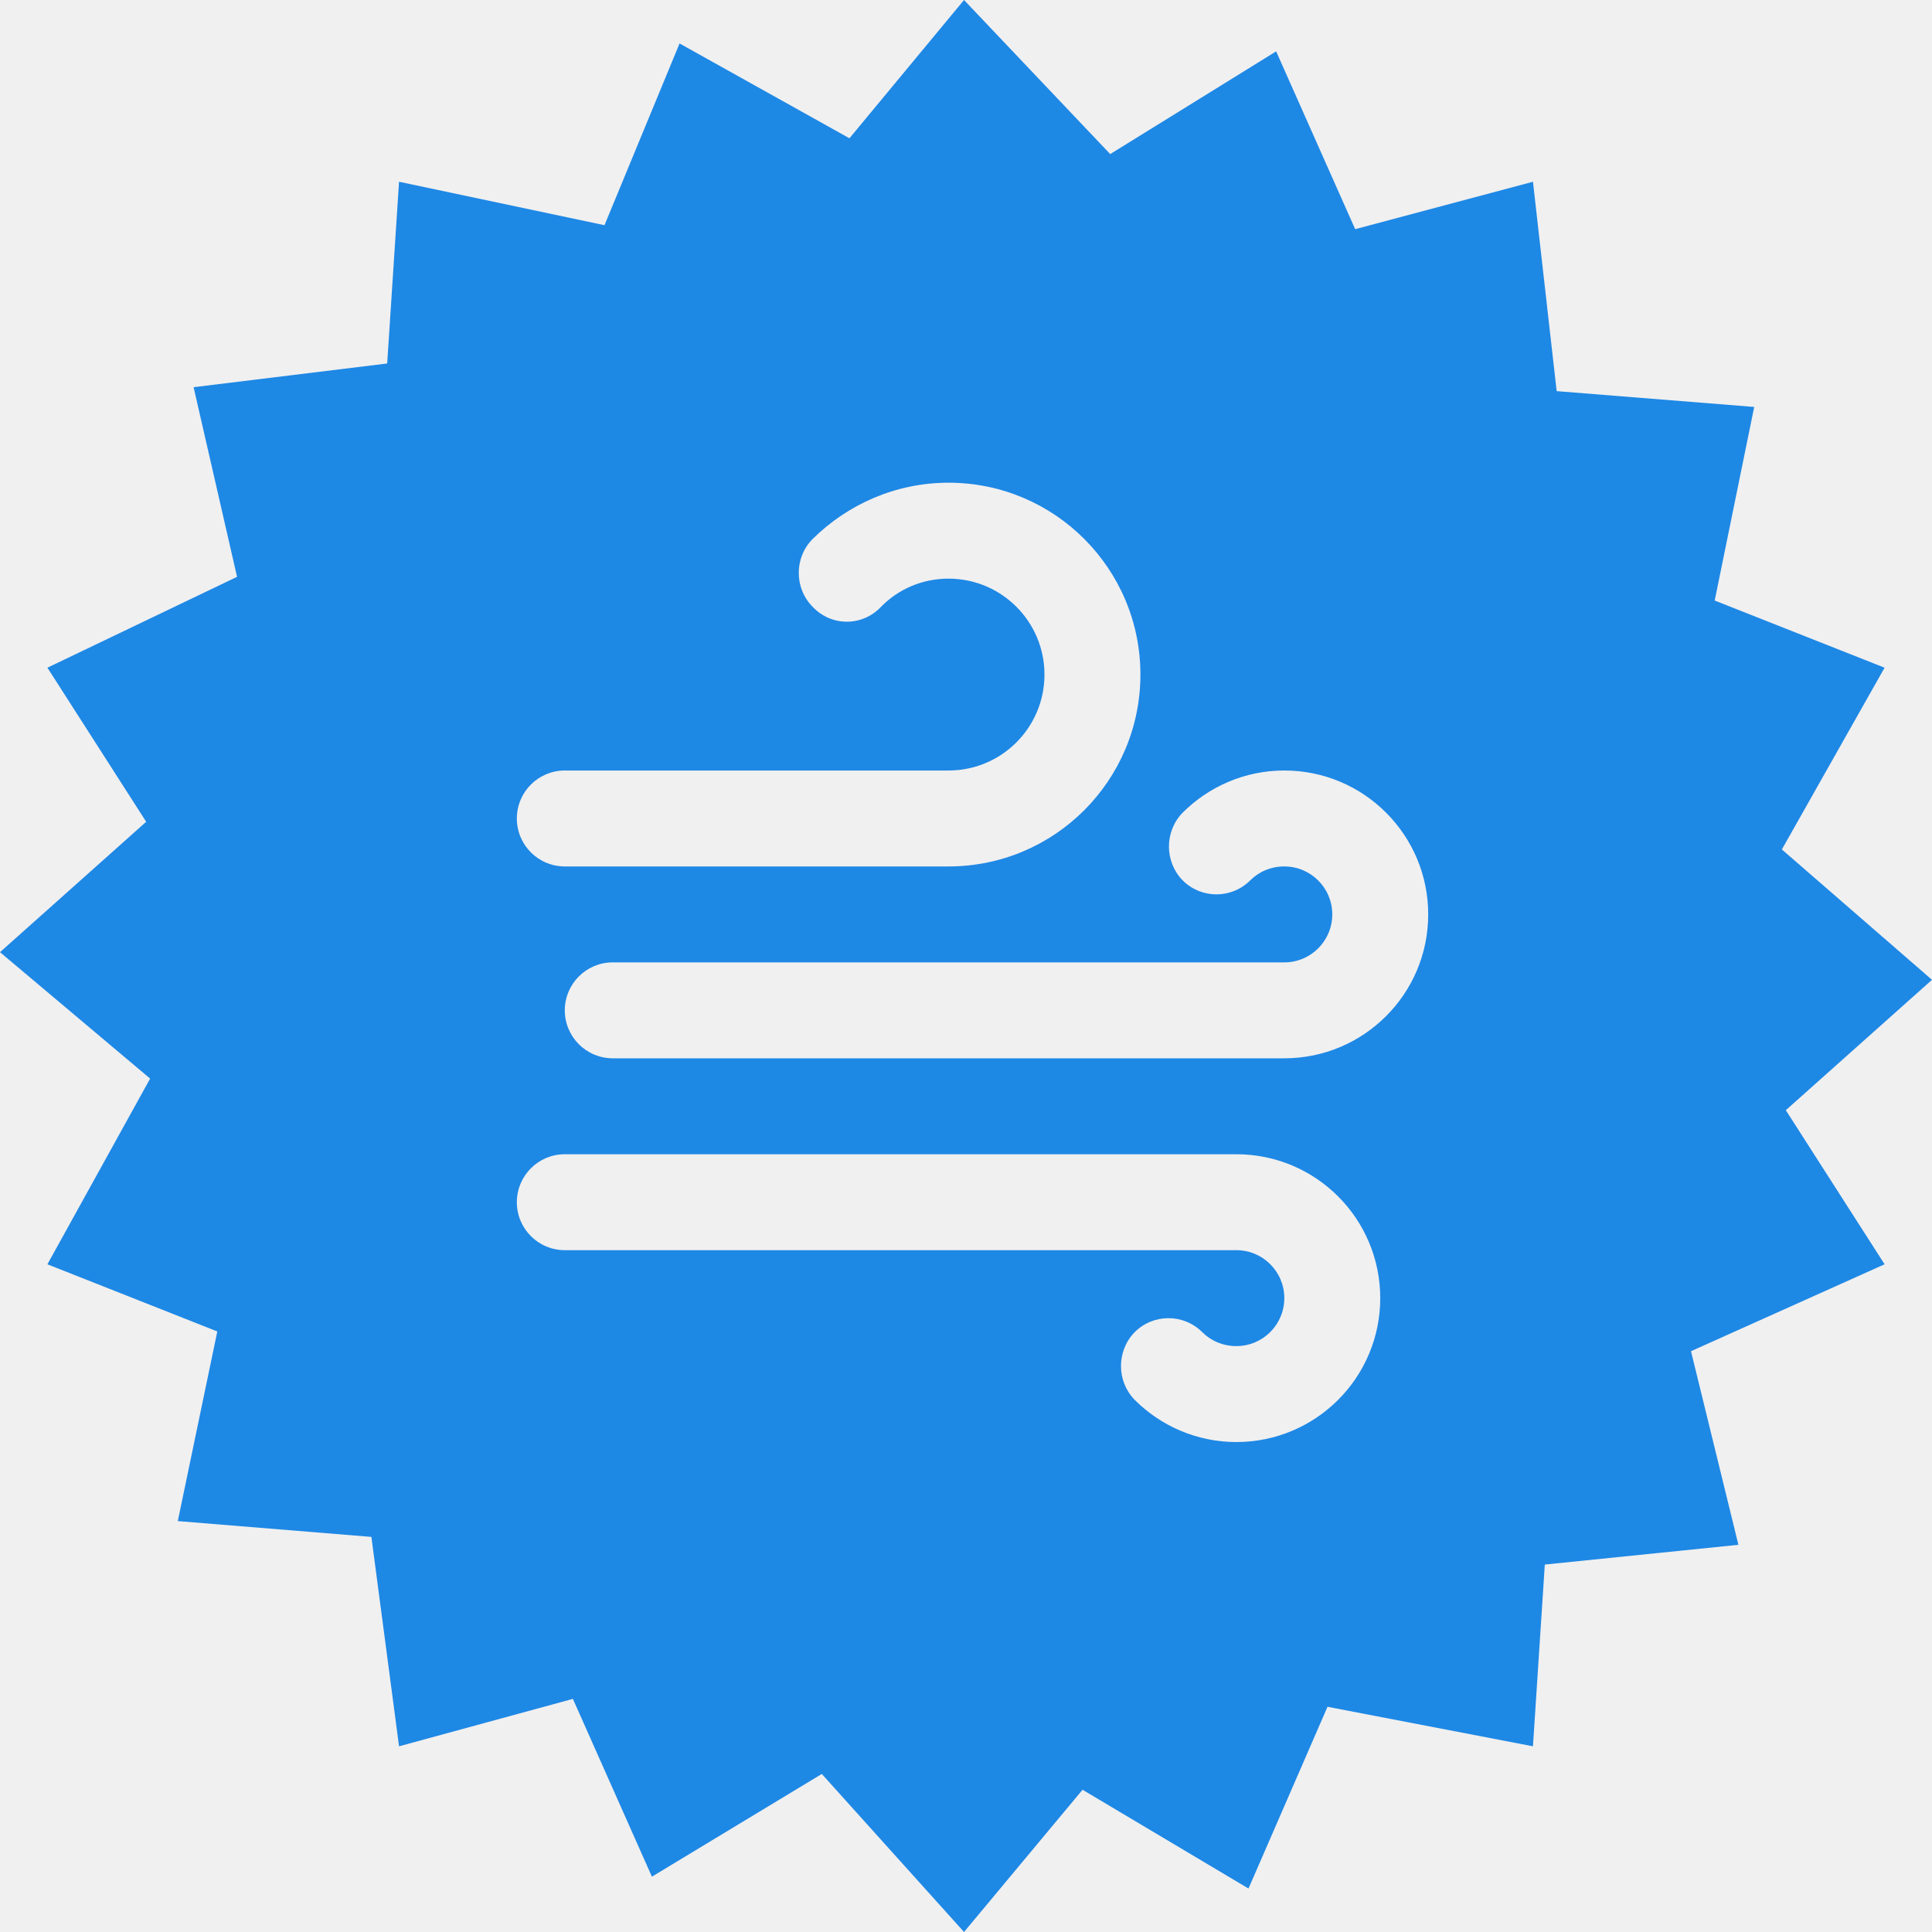
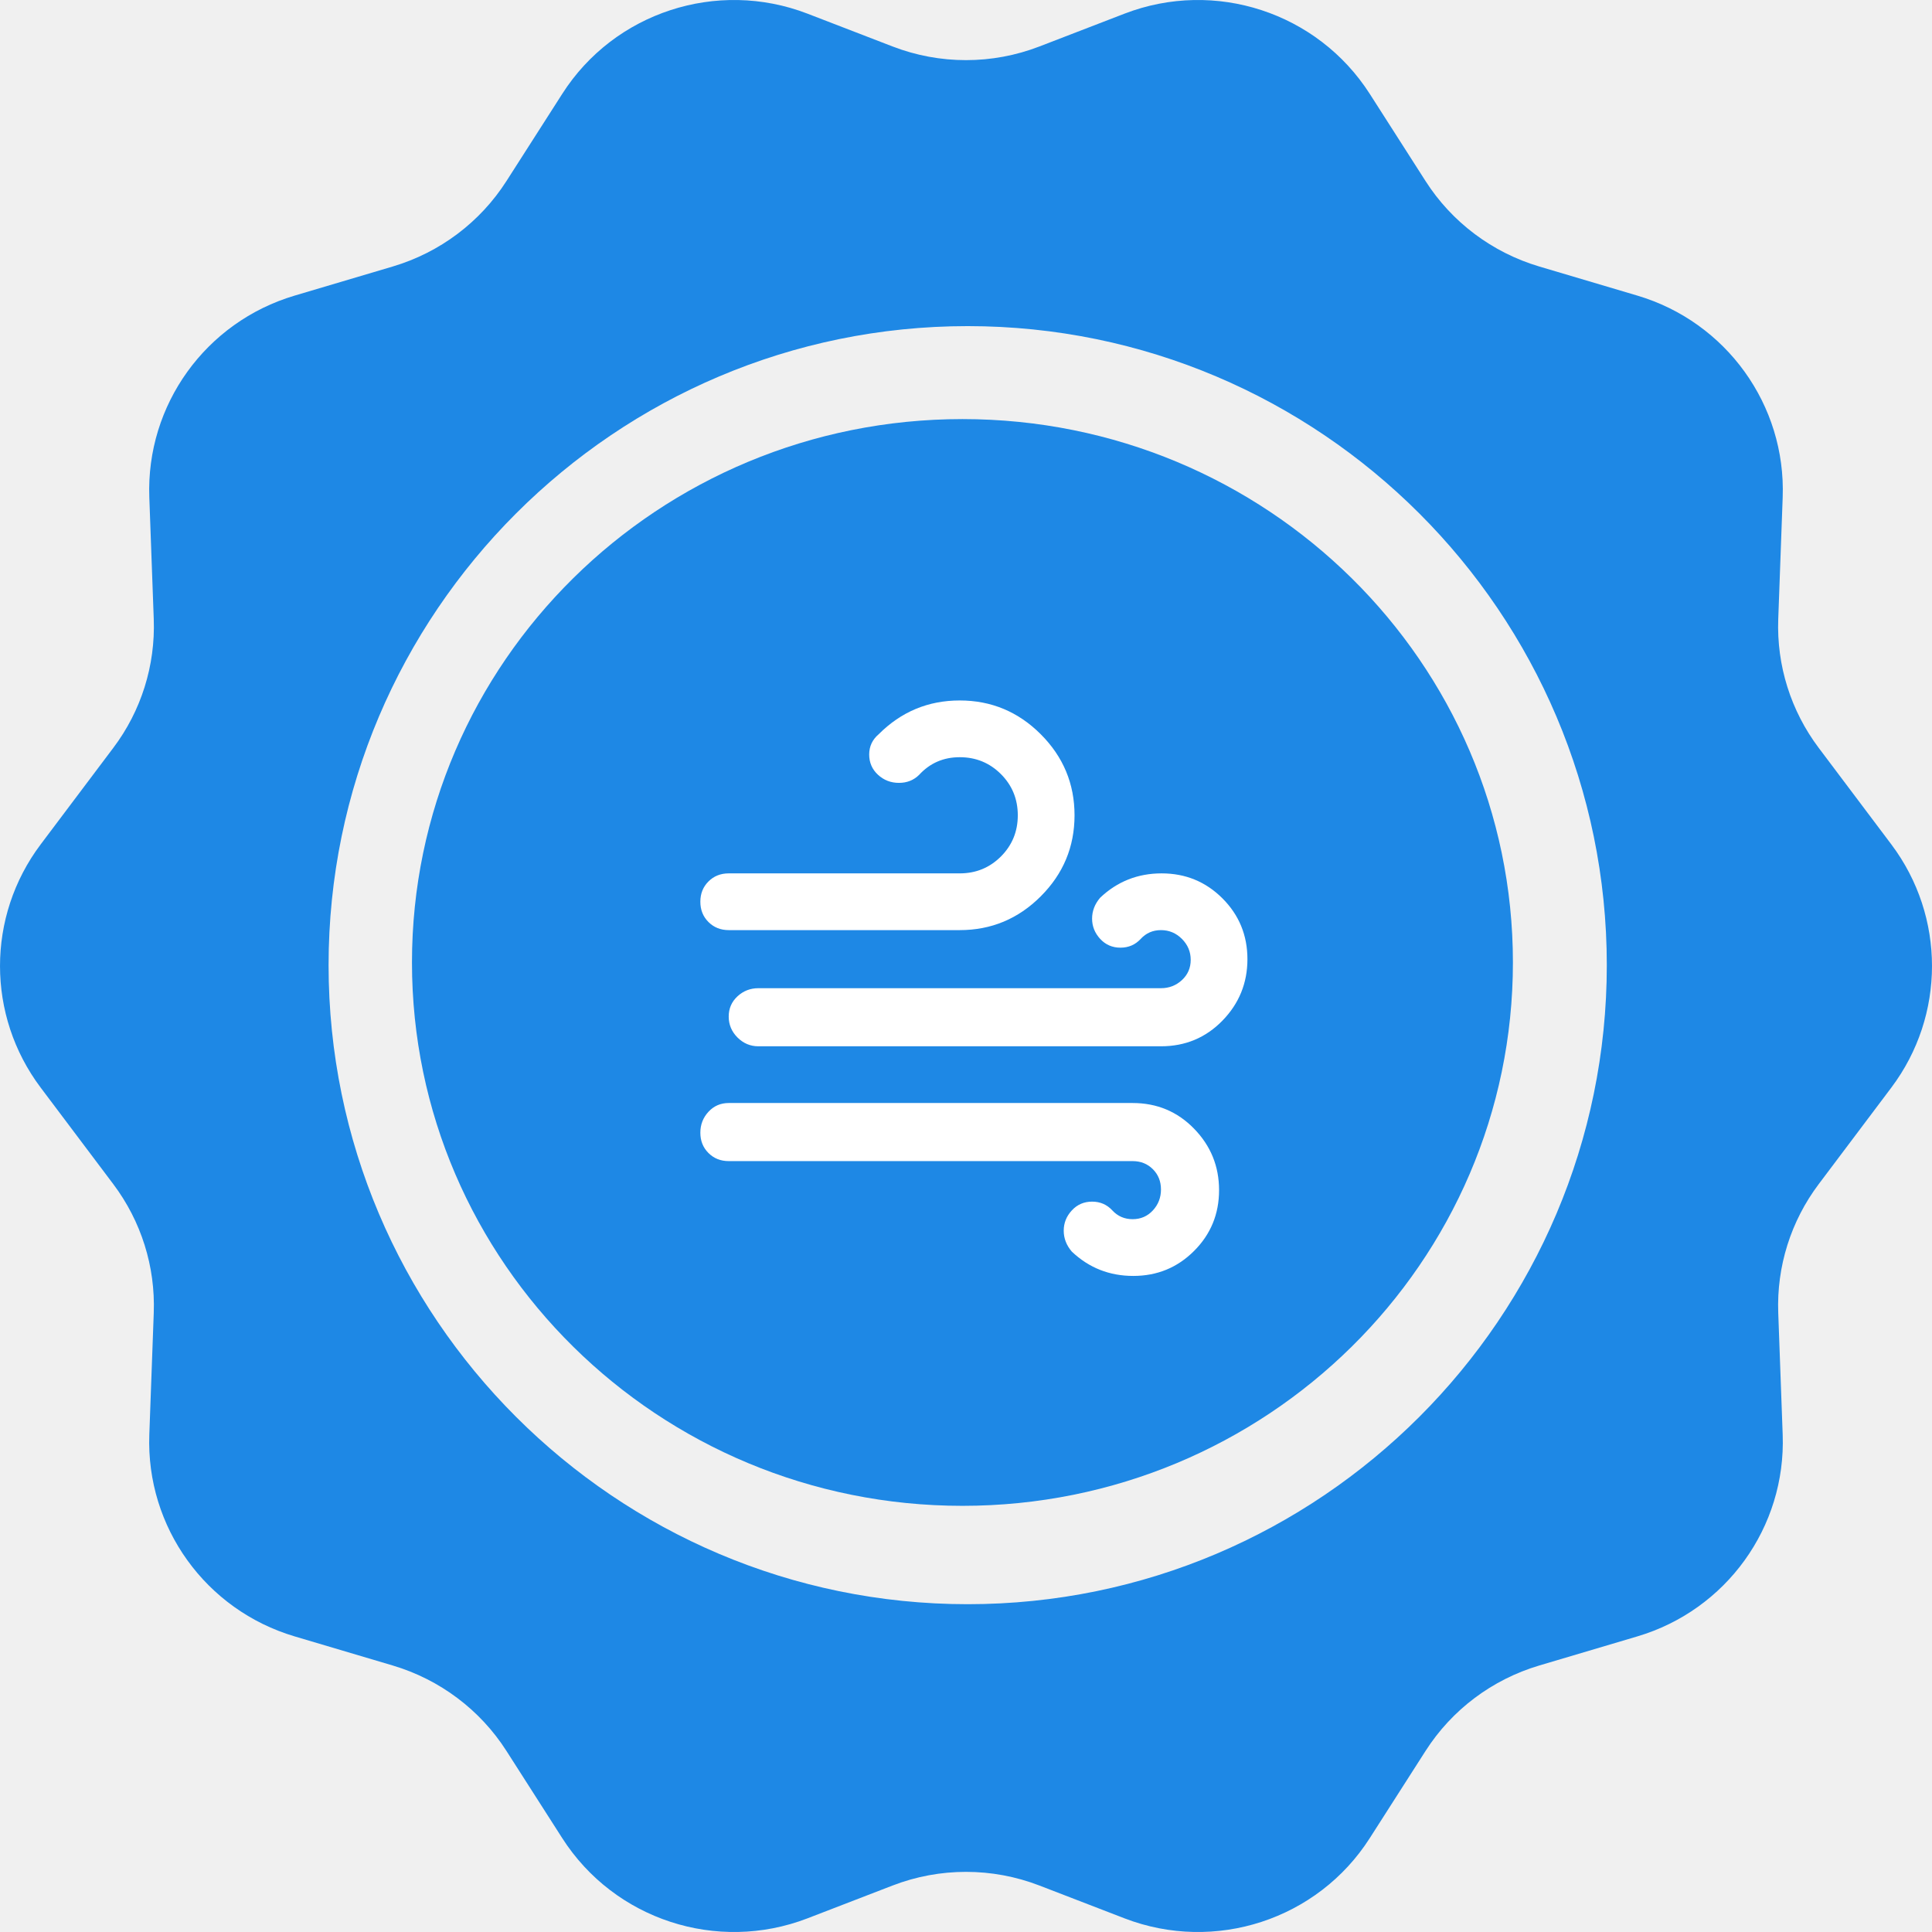
- <svg xmlns="http://www.w3.org/2000/svg" width="207.303mm" height="207.302mm" viewBox="0 0 207.303 207.302" version="1.1" id="svg5">
-   <defs id="defs2">
-     <style type="text/css" id="style9">
- 
-     .fil0 {fill:black}
- 
-   </style>
-   </defs>
-   <g id="layer1" transform="translate(-2.078943,-4.564579)">
-     <g style="clip-rule:evenodd;fill-rule:evenodd;image-rendering:optimizeQuality;shape-rendering:geometricPrecision;text-rendering:geometricPrecision" id="g30" transform="matrix(0.2645833,0,0,0.2645833,-2.298667,18.18603)">
-       <g id="g15" style="fill:#d81b60;fill-opacity:1" transform="matrix(1.60226,0,0,1.60226,-270.2573,-187.6742)">
-         <path id="path13" transform="matrix(0.6241185,0,0,0.6241185,174.0949,74.23239)" style="fill:#1e88e5;fill-opacity:1;stroke-width:1.602" d="m 398.809,17.252 -46.465,56.078 -68.896,-38.453 -30.443,73.703 -83.318,-17.625 -4.807,73.705 -78.51,9.613 17.625,76.908 -76.908,36.852 40.055,62.488 -59.283,52.875 60.887,51.271 -41.658,75.307 68.896,27.238 -16.023,76.908 78.512,6.41 11.215,84.92 70.5,-19.229 32.045,72.102 68.898,-41.658 57.68,64.09 48.068,-57.68 67.295,40.057 32.045,-73.705 83.318,16.023 4.807,-73.705 78.51,-8.01 -19.227,-78.512 78.512,-35.25 -40.057,-62.488 59.283,-52.875 -60.887,-52.873 41.66,-73.705 -68.898,-27.238 16.023,-78.51 -80.113,-6.41 -9.613,-84.92 -72.102,19.229 -32.045,-72.102 -67.295,41.658 z m -6.277,195.758 a 77.811,77.811 0 0 1 77.811,77.811 77.811,77.811 0 0 1 -77.811,77.811 H 236.908 a 19.453,19.453 0 0 1 -19.451,-19.453 19.453,19.453 0 0 1 19.451,-19.453 h 155.623 a 38.905,38.905 0 0 0 38.904,-38.904 38.905,38.905 0 0 0 -38.904,-38.906 c -10.699,0 -20.427,4.281 -27.43,11.479 -7.587,7.976 -20.037,7.976 -27.623,0 -7.587,-7.586 -7.587,-20.036 0,-27.623 14.2,-14.006 33.655,-22.76 55.053,-22.76 z m 136.168,116.713 a 58.358,58.358 0 0 1 58.357,58.357 58.358,58.358 0 0 1 -58.357,58.359 H 256.361 A 19.453,19.453 0 0 1 236.908,426.986 19.453,19.453 0 0 1 256.361,407.533 h 272.338 v 0.004 a 19.453,19.453 0 0 0 19.453,-19.453 19.453,19.453 0 0 0 -19.453,-19.453 c -5.447,0 -10.311,2.139 -13.812,5.639 -7.587,7.587 -19.841,7.587 -27.428,0 -7.392,-7.587 -7.392,-19.842 0,-27.428 10.504,-10.505 25.095,-17.119 41.24,-17.119 z M 236.908,485.344 h 272.338 a 58.358,58.358 0 0 1 58.357,58.359 58.358,58.358 0 0 1 -58.357,58.357 c -16.146,0 -30.736,-6.618 -41.24,-17.119 -7.392,-7.587 -7.392,-19.841 0,-27.428 7.586,-7.586 19.843,-7.586 27.43,0 3.502,3.5 8.364,5.639 13.811,5.639 a 19.453,19.453 0 0 0 19.453,-19.453 19.453,19.453 0 0 0 -19.453,-19.451 v 0.002 H 236.908 A 19.453,19.453 0 0 1 217.457,504.797 19.453,19.453 0 0 1 236.908,485.344 Z m 193.588,303.006 c -0.006,0.005 -0.013,0.01 -0.019,0.016 0.021,-0.005 0.043,-0.008 0.065,-0.014 -0.015,-4e-4 -0.03,-0.002 -0.045,-0.002 z" />
-       </g>
-     </g>
-   </g>
+ <svg xmlns="http://www.w3.org/2000/svg" width="84" height="84" viewBox="0 0 84 84" fill="none">
+   <path d="M41.846 65.471C55.064 65.471 65.779 54.893 65.779 41.846C65.779 28.798 55.064 18.221 41.846 18.221C28.627 18.221 17.912 28.798 17.912 41.846C17.912 54.893 28.627 65.471 41.846 65.471Z" fill="#1E88E5" />
+   <path d="M82.235 36.717L79.075 32.517C77.861 30.904 77.241 28.931 77.315 26.918L77.508 21.625C77.655 17.612 75.055 13.999 71.188 12.852L66.921 11.586C64.881 10.979 63.121 9.659 61.981 7.873L59.554 4.08C57.287 0.54 52.827 -0.92 48.894 0.593L45.194 2.02C43.14 2.813 40.86 2.813 38.806 2.02L35.106 0.593C31.173 -0.92 26.706 0.54 24.446 4.08L22.019 7.873C20.872 9.666 19.119 10.979 17.079 11.586L12.812 12.852C8.945 13.999 6.345 17.605 6.492 21.625L6.685 26.918C6.759 28.931 6.139 30.911 4.925 32.517L1.765 36.717C-0.588 39.85 -0.588 44.15 1.765 47.283L4.925 51.483C6.139 53.096 6.759 55.069 6.685 57.082L6.492 62.375C6.345 66.395 8.945 70.001 12.812 71.148L17.079 72.414C19.119 73.021 20.879 74.341 22.019 76.127L24.446 79.92C26.713 83.46 31.173 84.92 35.106 83.407L38.806 81.98C40.86 81.187 43.14 81.187 45.194 81.98L48.894 83.407C52.827 84.92 57.294 83.46 59.554 79.92L61.981 76.127C63.127 74.334 64.881 73.021 66.921 72.414L71.188 71.148C75.055 70.001 77.655 66.395 77.508 62.375L77.315 57.082C77.241 55.069 77.861 53.096 79.075 51.483L82.235 47.283C84.588 44.15 84.588 39.85 82.235 36.717ZM42.073 69.748C26.753 69.748 14.286 57.282 14.286 41.963C14.286 26.645 26.753 14.179 42.073 14.179C57.394 14.179 69.861 26.645 69.861 41.963C69.861 57.282 57.394 69.748 42.073 69.748Z" fill="#1E88E5" />
+   <path d="M31.683 40.44C31.331 40.44 31.037 40.322 30.802 40.087C30.567 39.852 30.45 39.559 30.45 39.206C30.45 38.854 30.567 38.56 30.802 38.325C31.037 38.09 31.331 37.973 31.683 37.973H41.727C42.431 37.973 43.028 37.728 43.518 37.239C44.007 36.749 44.252 36.152 44.252 35.448C44.252 34.743 44.007 34.146 43.518 33.656C43.028 33.167 42.431 32.922 41.727 32.922C41.022 32.922 40.434 33.177 39.965 33.686C39.73 33.92 39.436 34.038 39.084 34.038C38.731 34.038 38.428 33.92 38.173 33.686C37.919 33.451 37.791 33.157 37.791 32.805C37.791 32.452 37.928 32.159 38.203 31.924C39.181 30.945 40.356 30.455 41.727 30.455C43.097 30.455 44.272 30.945 45.25 31.924C46.229 32.903 46.719 34.077 46.719 35.448C46.719 36.818 46.229 37.993 45.25 38.971C44.272 39.95 43.097 40.44 41.727 40.44H31.683ZM50.477 42.965C50.83 42.965 51.133 42.848 51.388 42.613C51.642 42.378 51.77 42.084 51.77 41.732C51.77 41.379 51.642 41.076 51.388 40.822C51.133 40.567 50.83 40.44 50.477 40.44C50.125 40.44 49.831 40.567 49.596 40.822C49.362 41.076 49.068 41.203 48.715 41.203C48.363 41.203 48.069 41.076 47.834 40.822C47.6 40.567 47.482 40.273 47.482 39.941C47.482 39.608 47.6 39.304 47.834 39.03C48.578 38.325 49.469 37.973 50.507 37.973C51.544 37.973 52.425 38.335 53.15 39.059C53.874 39.784 54.236 40.665 54.236 41.703C54.236 42.74 53.874 43.631 53.15 44.375C52.425 45.119 51.535 45.491 50.477 45.491H32.975C32.623 45.491 32.32 45.363 32.065 45.109C31.811 44.854 31.683 44.551 31.683 44.199C31.683 43.846 31.811 43.553 32.065 43.318C32.32 43.083 32.623 42.965 32.975 42.965H50.477ZM49.244 50.483H31.683C31.331 50.483 31.037 50.365 30.802 50.13C30.567 49.895 30.45 49.602 30.45 49.249C30.45 48.897 30.567 48.594 30.802 48.339C31.037 48.085 31.331 47.957 31.683 47.957H49.244C50.301 47.957 51.192 48.329 51.916 49.073C52.641 49.817 53.003 50.708 53.003 51.746C53.003 52.783 52.641 53.664 51.916 54.389C51.192 55.113 50.311 55.475 49.273 55.475C48.236 55.475 47.345 55.123 46.601 54.418C46.366 54.144 46.249 53.84 46.249 53.508C46.249 53.175 46.366 52.881 46.601 52.627C46.836 52.372 47.13 52.245 47.482 52.245C47.834 52.245 48.128 52.372 48.363 52.627C48.598 52.881 48.892 53.008 49.244 53.008C49.596 53.008 49.89 52.881 50.125 52.627C50.36 52.372 50.477 52.069 50.477 51.716C50.477 51.364 50.36 51.07 50.125 50.835C49.89 50.6 49.596 50.483 49.244 50.483Z" fill="white" />
</svg>
